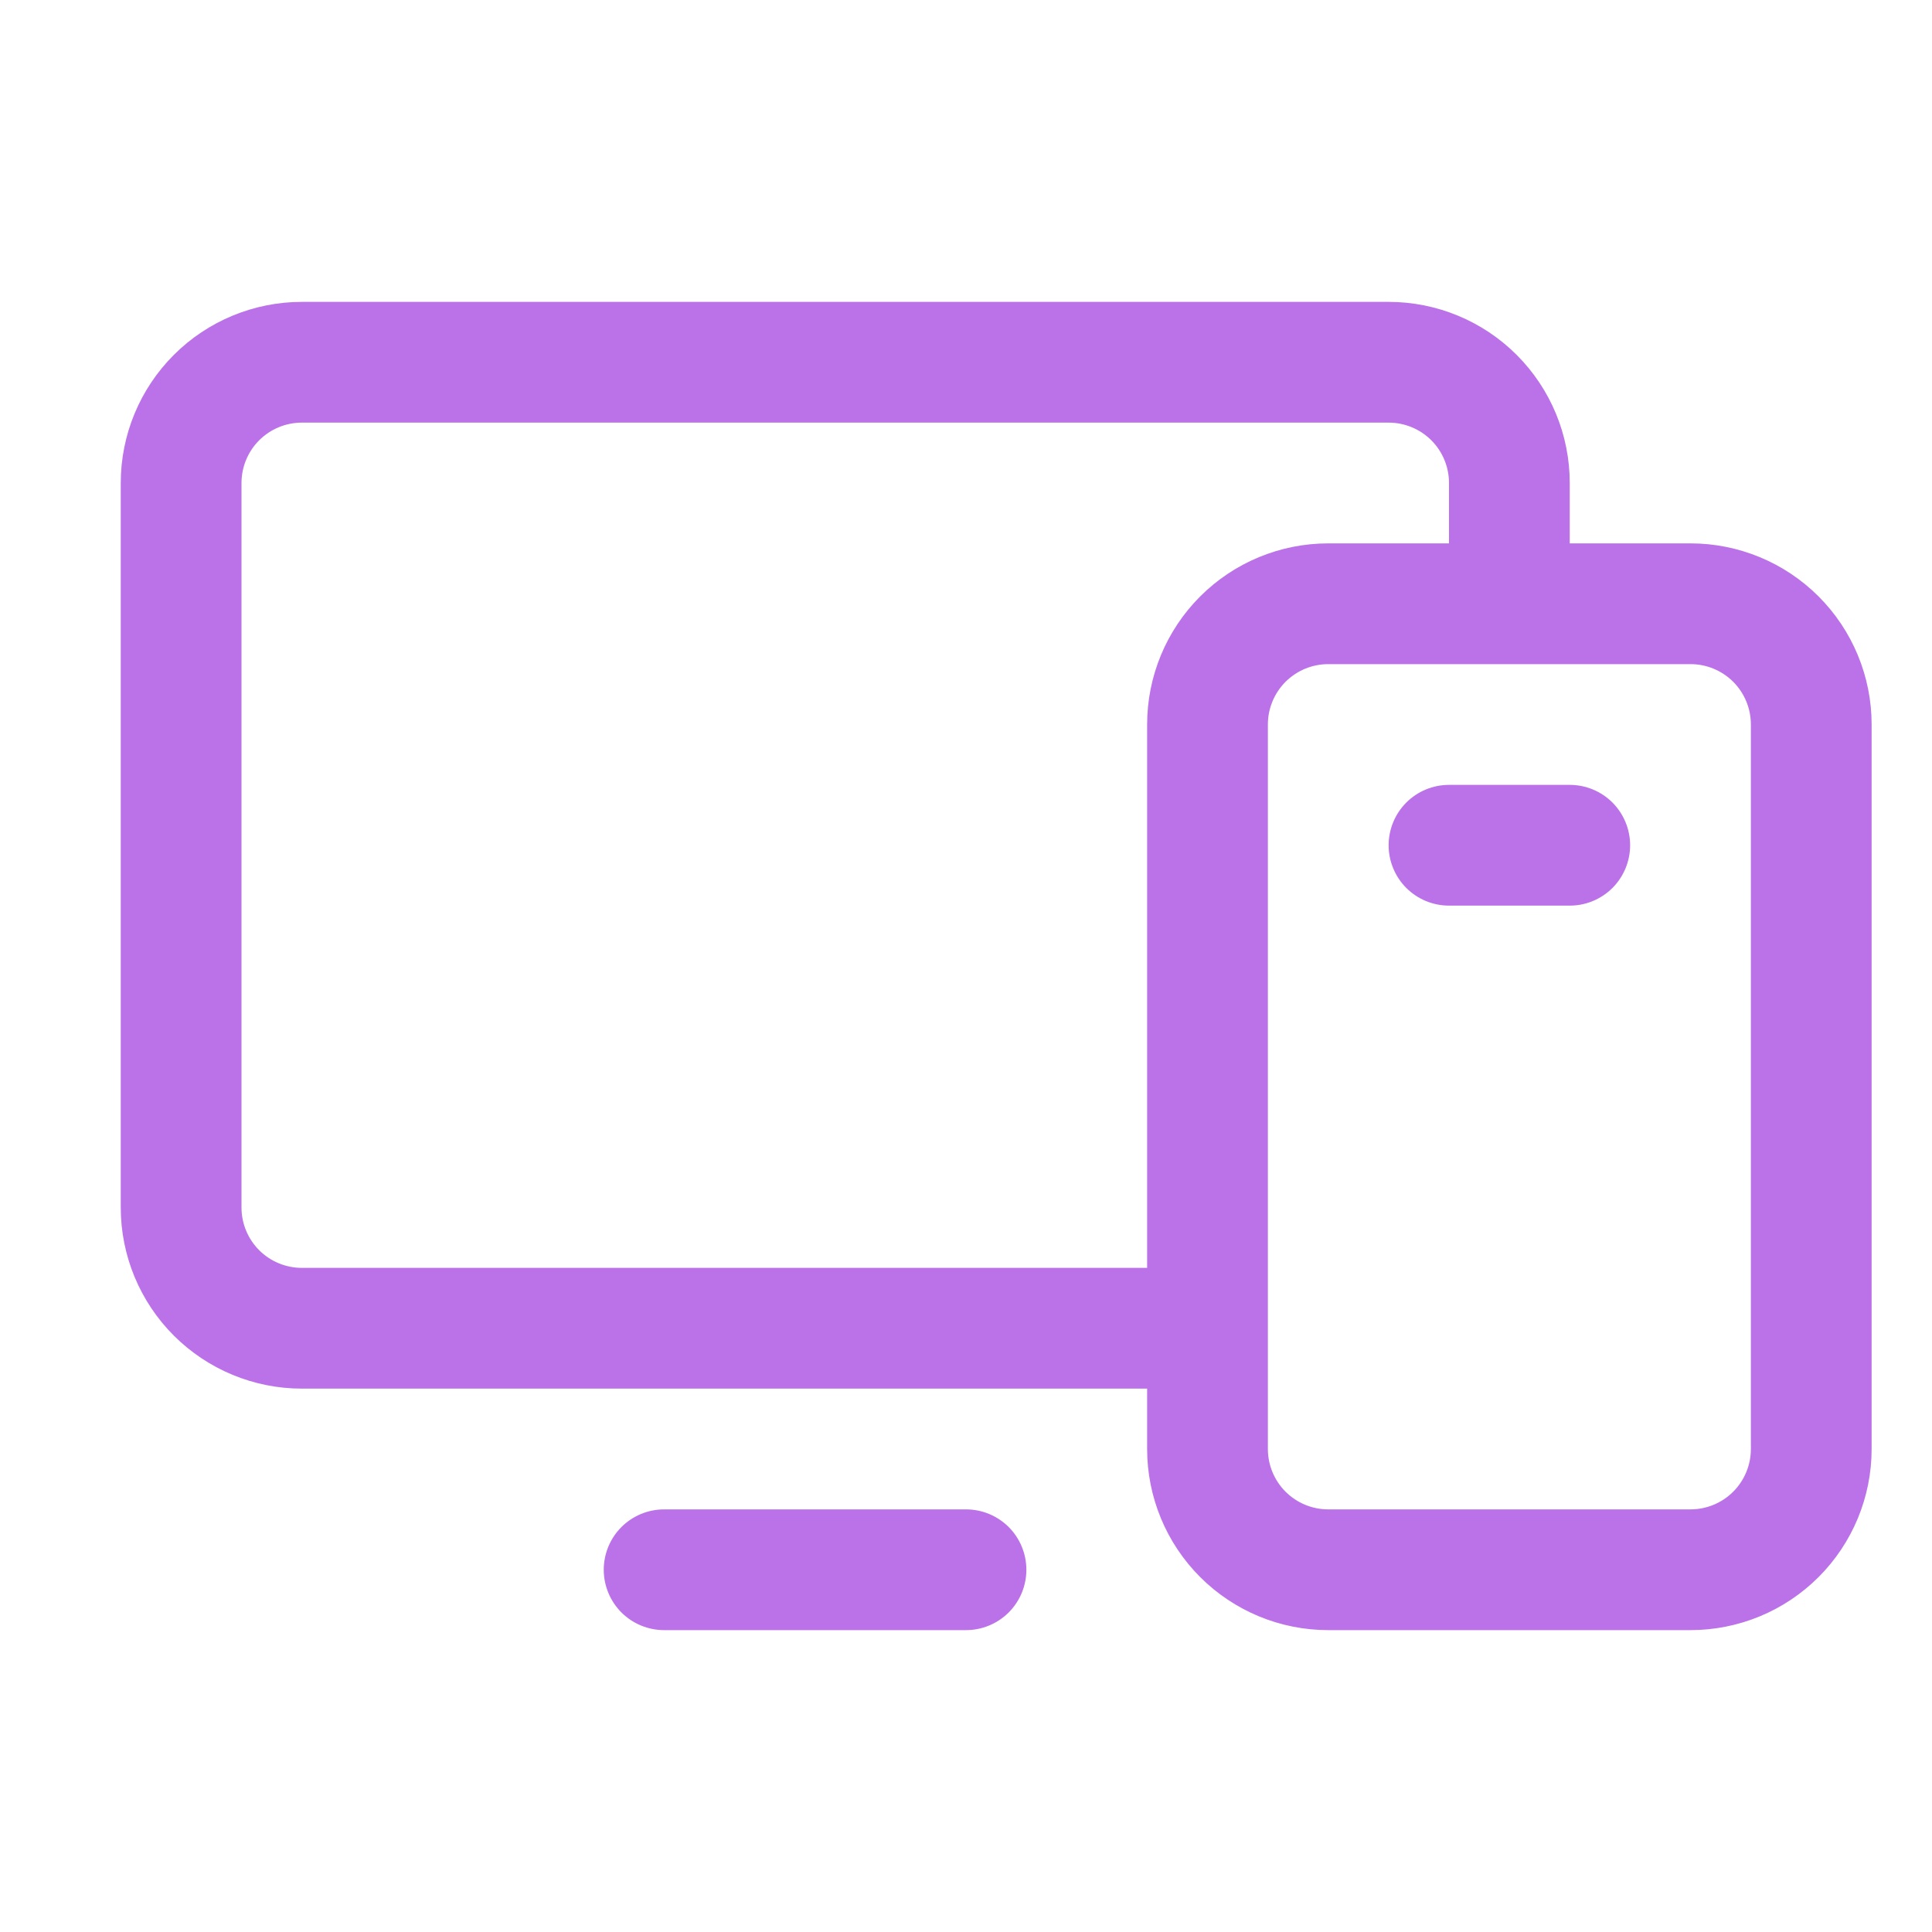
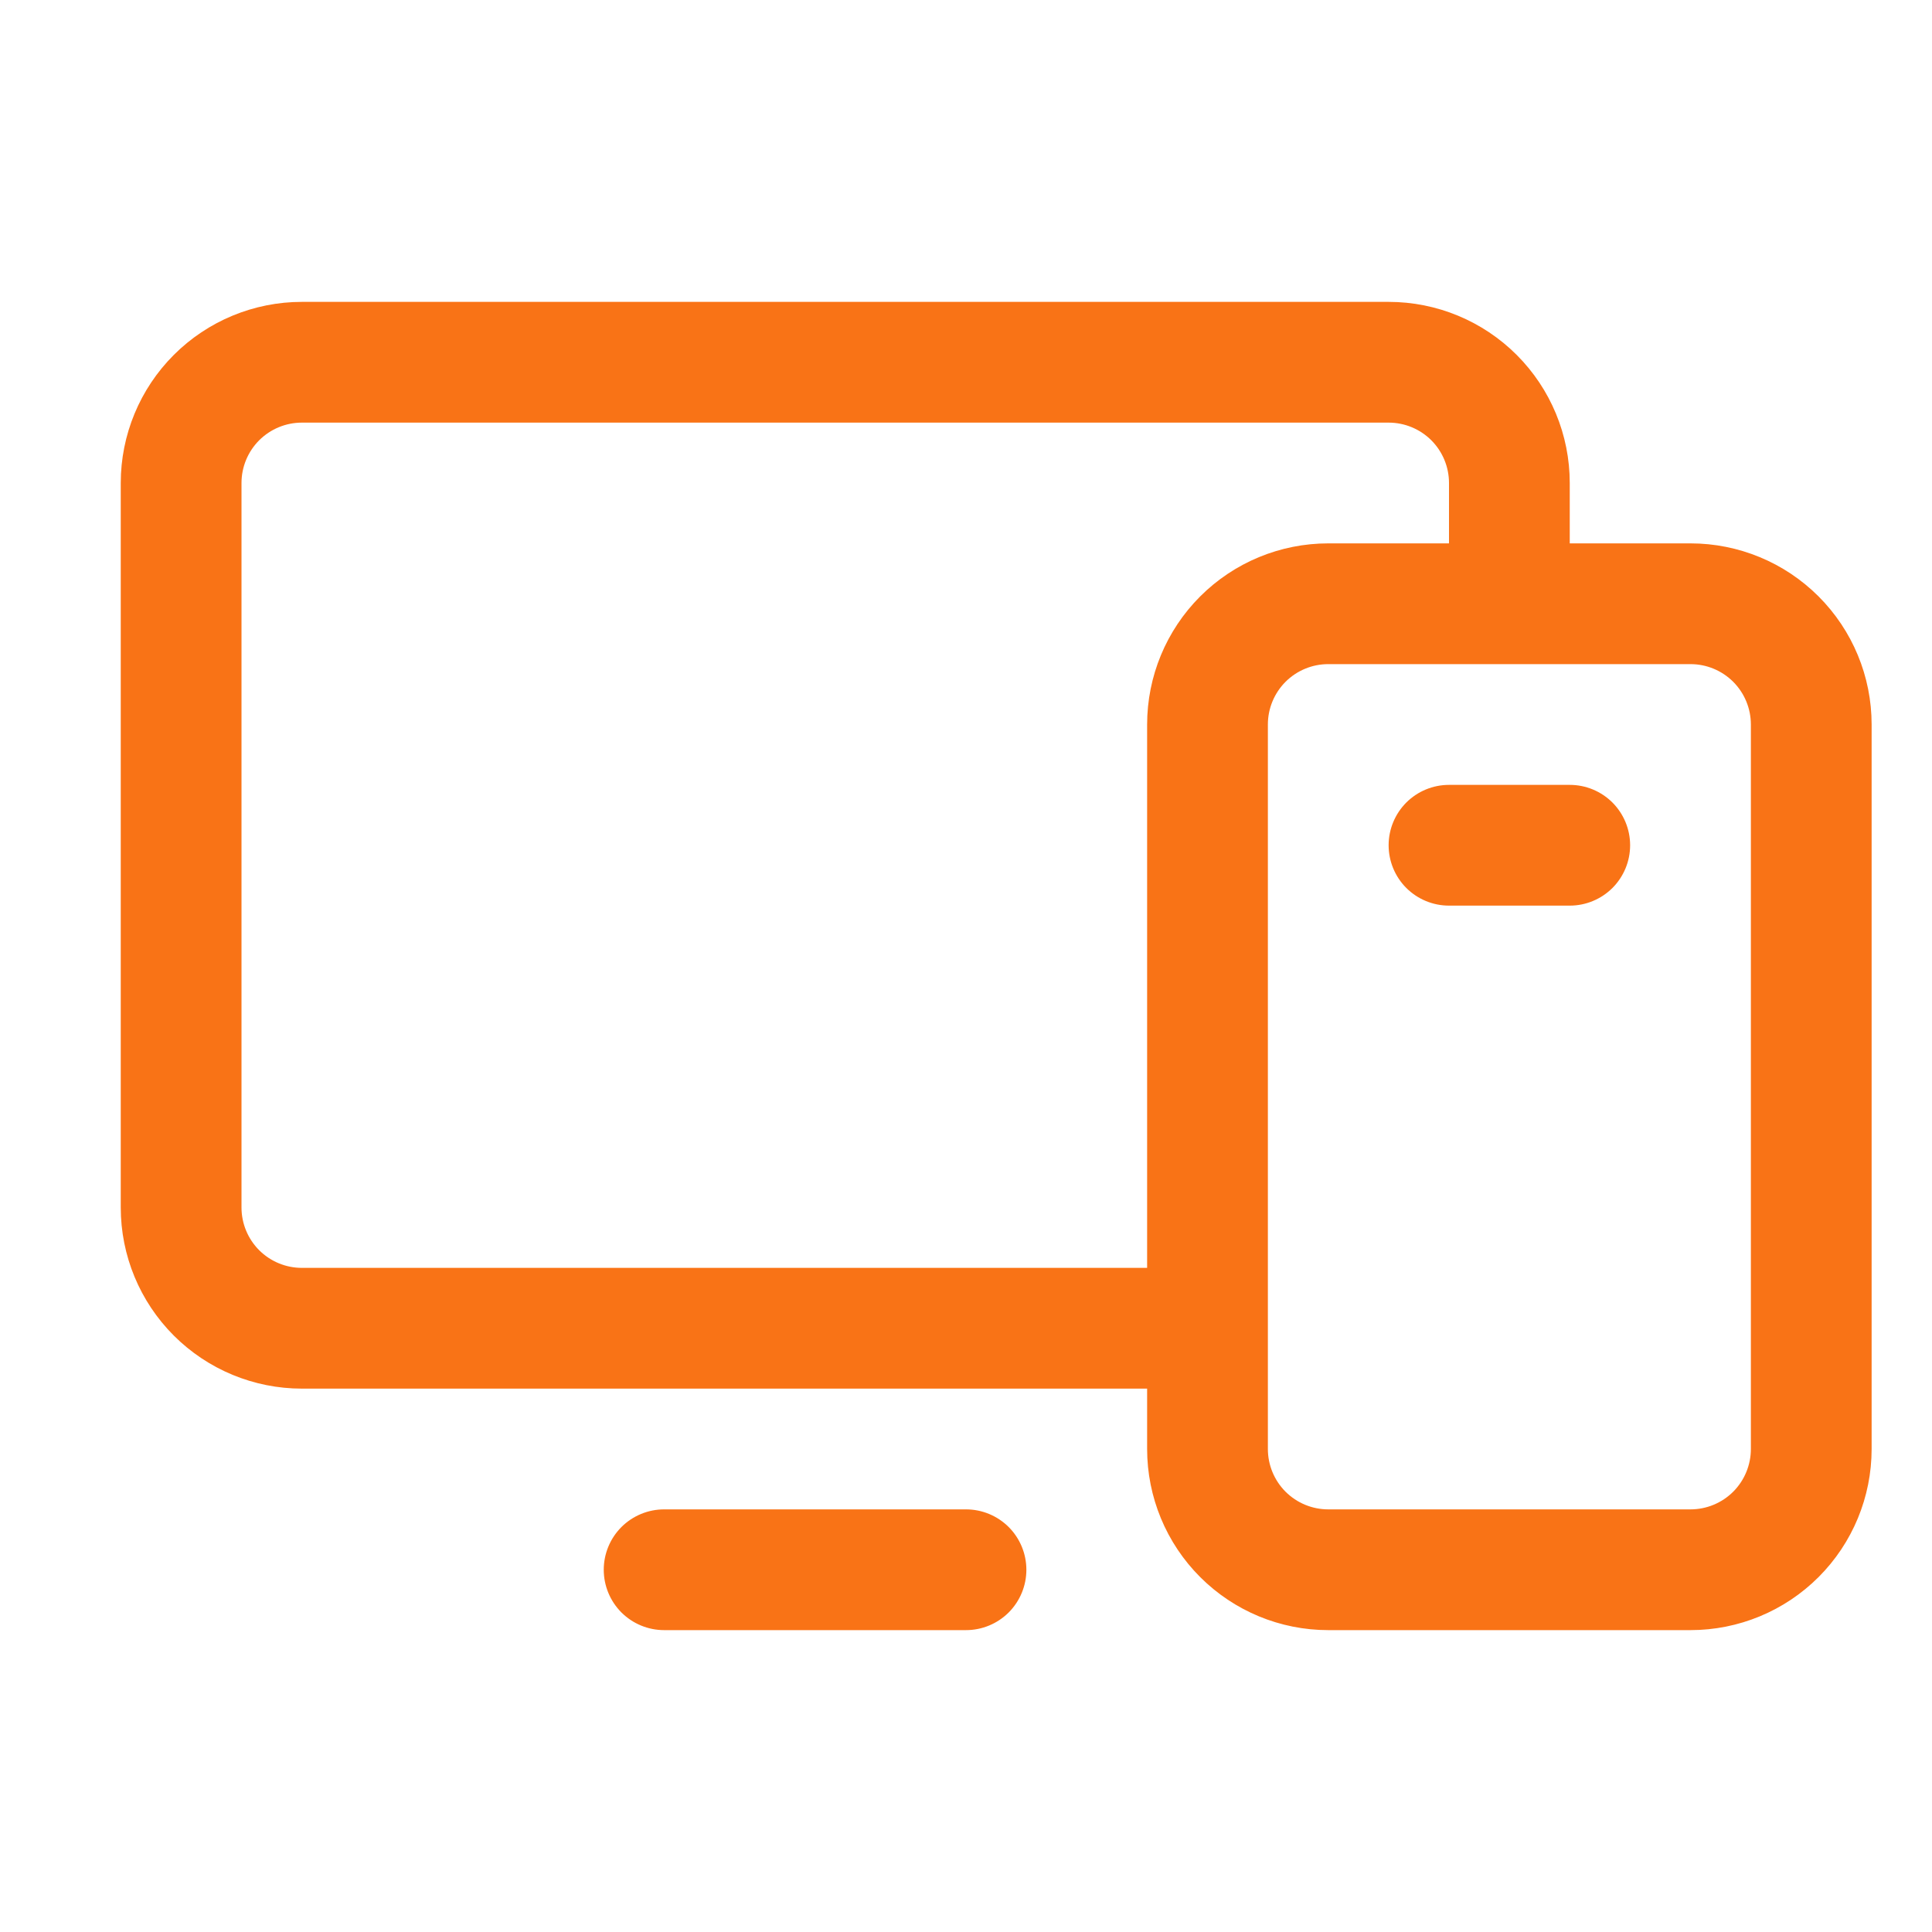
<svg xmlns="http://www.w3.org/2000/svg" width="48" height="48" viewBox="0 0 48 48" fill="none">
-   <path d="M42 13.5H39V12C39 10.806 38.526 9.662 37.682 8.818C36.838 7.974 35.694 7.5 34.5 7.5H7.5C6.307 7.5 5.162 7.974 4.318 8.818C3.474 9.662 3 10.806 3 12V30C3 31.194 3.474 32.338 4.318 33.182C5.162 34.026 6.307 34.5 7.5 34.5H28.5V36C28.5 37.194 28.974 38.338 29.818 39.182C30.662 40.026 31.806 40.5 33 40.5H42C43.194 40.5 44.338 40.026 45.182 39.182C46.026 38.338 46.5 37.194 46.5 36V18C46.5 16.806 46.026 15.662 45.182 14.818C44.338 13.974 43.194 13.5 42 13.5ZM7.5 31.5C7.102 31.5 6.721 31.342 6.439 31.061C6.158 30.779 6 30.398 6 30V12C6 11.602 6.158 11.221 6.439 10.939C6.721 10.658 7.102 10.5 7.5 10.5H34.5C34.898 10.5 35.279 10.658 35.561 10.939C35.842 11.221 36 11.602 36 12V13.5H33C31.806 13.5 30.662 13.974 29.818 14.818C28.974 15.662 28.5 16.806 28.5 18V31.5H7.5ZM43.5 36C43.5 36.398 43.342 36.779 43.061 37.061C42.779 37.342 42.398 37.5 42 37.5H33C32.602 37.5 32.221 37.342 31.939 37.061C31.658 36.779 31.5 36.398 31.5 36V18C31.5 17.602 31.658 17.221 31.939 16.939C32.221 16.658 32.602 16.5 33 16.5H42C42.398 16.5 42.779 16.658 43.061 16.939C43.342 17.221 43.5 17.602 43.5 18V36ZM25.5 39C25.5 39.398 25.342 39.779 25.061 40.061C24.779 40.342 24.398 40.5 24 40.5H16.5C16.102 40.5 15.721 40.342 15.439 40.061C15.158 39.779 15 39.398 15 39C15 38.602 15.158 38.221 15.439 37.939C15.721 37.658 16.102 37.5 16.5 37.5H24C24.398 37.5 24.779 37.658 25.061 37.939C25.342 38.221 25.5 38.602 25.5 39ZM40.5 21C40.5 21.398 40.342 21.779 40.061 22.061C39.779 22.342 39.398 22.5 39 22.5H36C35.602 22.5 35.221 22.342 34.939 22.061C34.658 21.779 34.5 21.398 34.5 21C34.5 20.602 34.658 20.221 34.939 19.939C35.221 19.658 35.602 19.5 36 19.5H39C39.398 19.5 39.779 19.658 40.061 19.939C40.342 20.221 40.5 20.602 40.5 21Z" fill="#BB72E9" />
+   <path d="M42 13.5H39V12C39 10.806 38.526 9.662 37.682 8.818C36.838 7.974 35.694 7.5 34.5 7.5H7.5C6.307 7.5 5.162 7.974 4.318 8.818C3.474 9.662 3 10.806 3 12V30C3 31.194 3.474 32.338 4.318 33.182C5.162 34.026 6.307 34.5 7.5 34.5H28.5V36C28.5 37.194 28.974 38.338 29.818 39.182C30.662 40.026 31.806 40.5 33 40.5H42C43.194 40.5 44.338 40.026 45.182 39.182C46.026 38.338 46.5 37.194 46.5 36V18C46.5 16.806 46.026 15.662 45.182 14.818C44.338 13.974 43.194 13.5 42 13.5ZM7.5 31.5C7.102 31.5 6.721 31.342 6.439 31.061C6.158 30.779 6 30.398 6 30V12C6 11.602 6.158 11.221 6.439 10.939C6.721 10.658 7.102 10.5 7.5 10.5H34.5C34.898 10.5 35.279 10.658 35.561 10.939C35.842 11.221 36 11.602 36 12V13.5H33C31.806 13.5 30.662 13.974 29.818 14.818C28.974 15.662 28.5 16.806 28.5 18V31.5H7.5ZM43.5 36C43.5 36.398 43.342 36.779 43.061 37.061C42.779 37.342 42.398 37.5 42 37.5H33C32.602 37.5 32.221 37.342 31.939 37.061C31.658 36.779 31.5 36.398 31.5 36V18C31.5 17.602 31.658 17.221 31.939 16.939C32.221 16.658 32.602 16.5 33 16.5H42C42.398 16.5 42.779 16.658 43.061 16.939C43.342 17.221 43.5 17.602 43.5 18V36ZM25.5 39C25.5 39.398 25.342 39.779 25.061 40.061C24.779 40.342 24.398 40.5 24 40.5H16.5C16.102 40.5 15.721 40.342 15.439 40.061C15.158 39.779 15 39.398 15 39C15 38.602 15.158 38.221 15.439 37.939C15.721 37.658 16.102 37.5 16.5 37.5H24C24.398 37.5 24.779 37.658 25.061 37.939C25.342 38.221 25.5 38.602 25.5 39ZM40.5 21C40.5 21.398 40.342 21.779 40.061 22.061C39.779 22.342 39.398 22.5 39 22.5H36C35.602 22.5 35.221 22.342 34.939 22.061C34.658 21.779 34.5 21.398 34.5 21C34.5 20.602 34.658 20.221 34.939 19.939C35.221 19.658 35.602 19.5 36 19.5H39C39.398 19.5 39.779 19.658 40.061 19.939C40.342 20.221 40.5 20.602 40.5 21Z" fill="#F97316" />
</svg>
